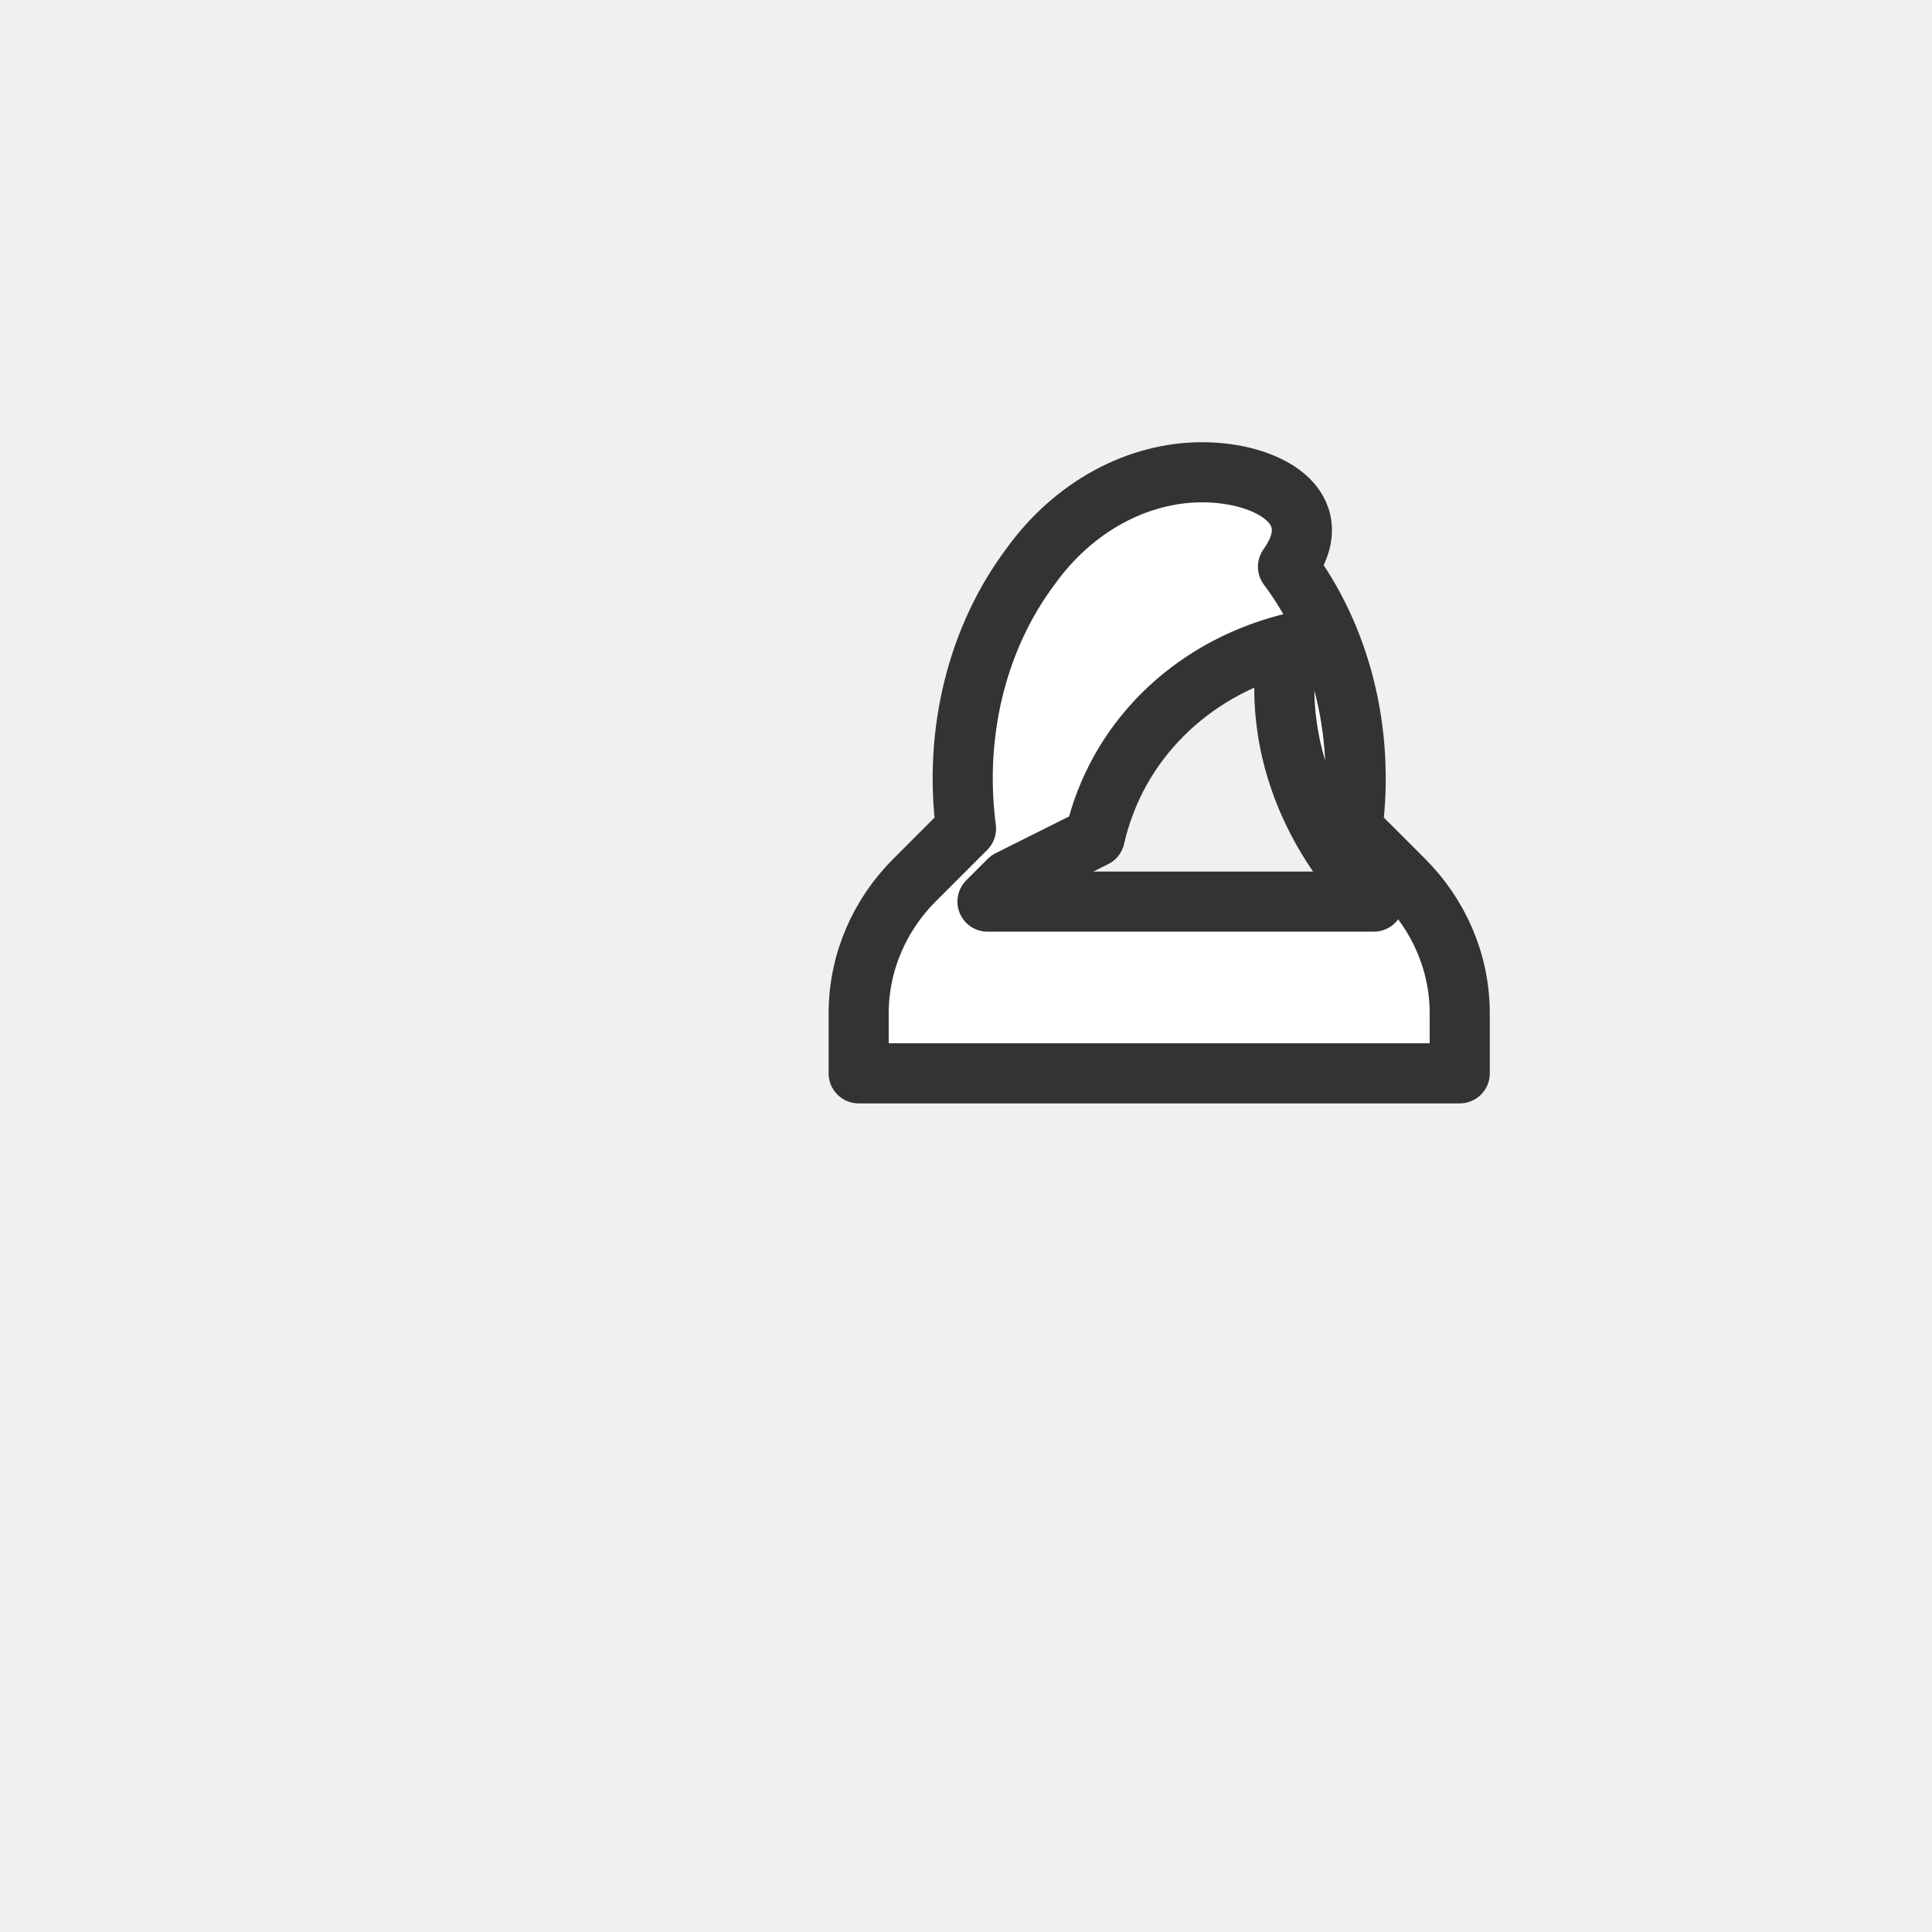
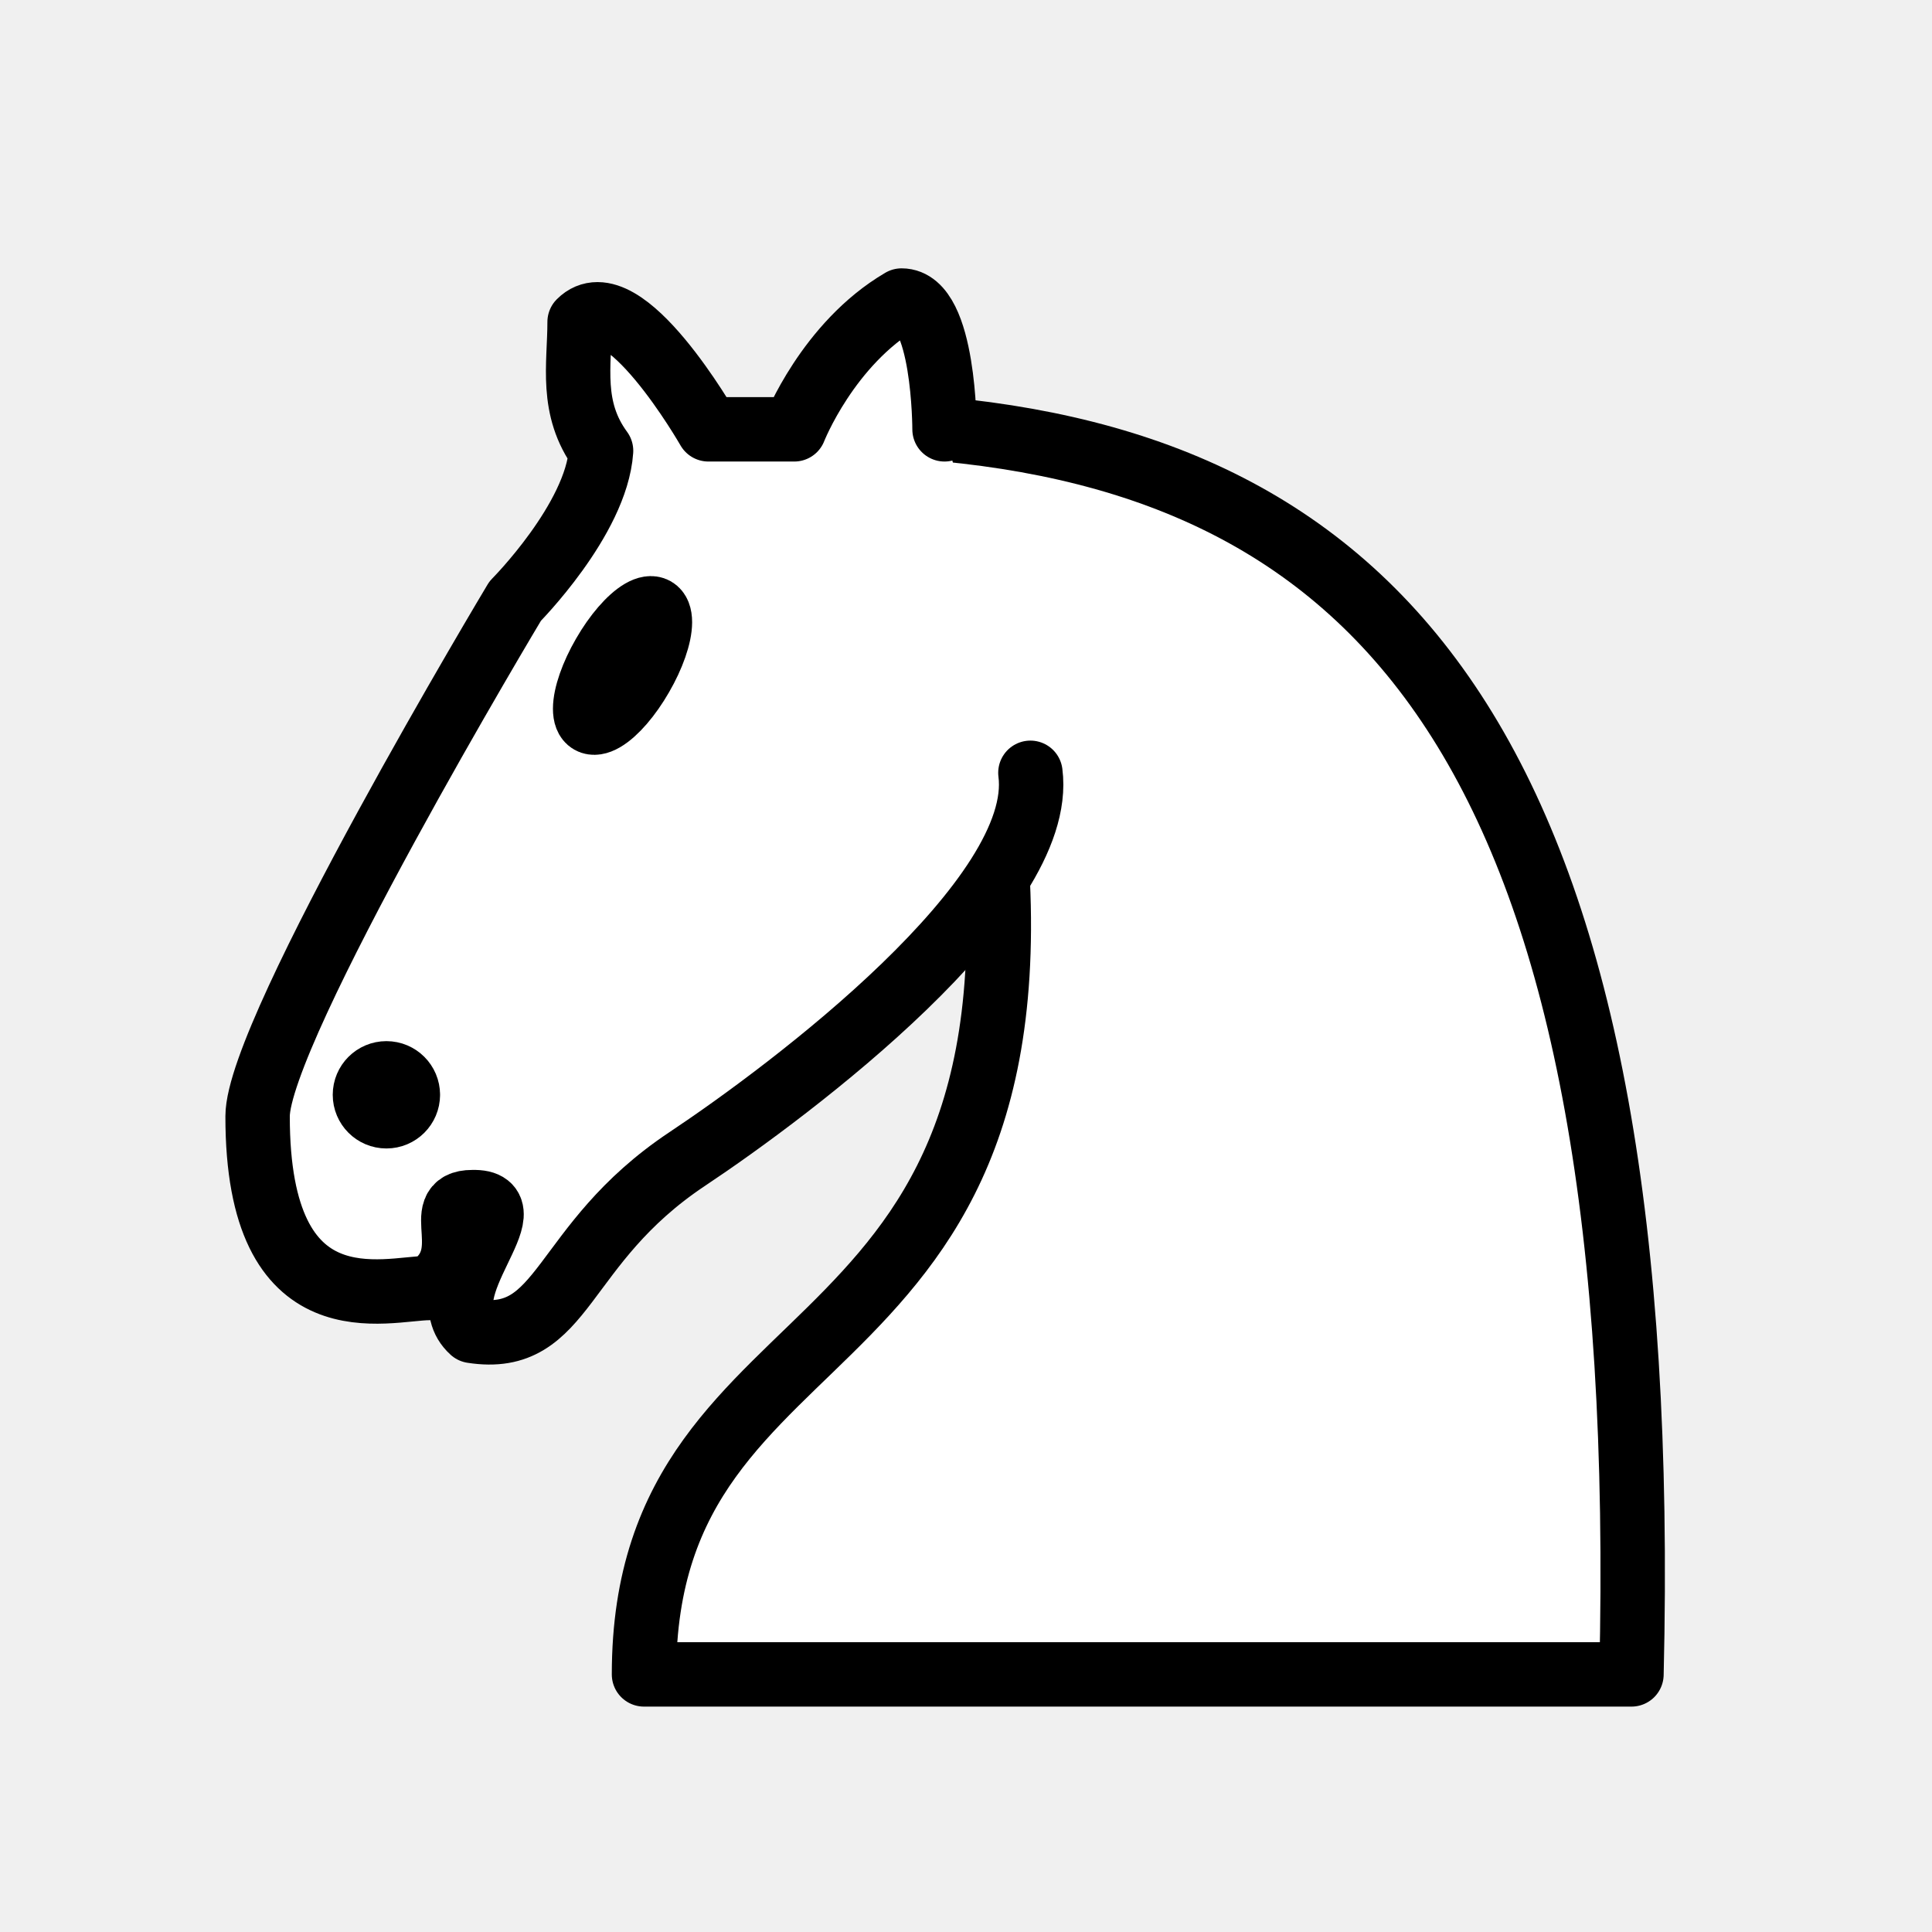
<svg xmlns="http://www.w3.org/2000/svg" viewBox="0 0 45 45">
-   <path d="M28 11c-1.5 0-3 .8-4 2.2-1.2 1.6-1.8 3.8-1.5 6.1l-1.2 1.2c-.8.8-1.3 1.9-1.3 3.1v1.4h14v-1.4c0-1.2-.5-2.3-1.3-3.1l-1.2-1.2c.3-2.3-.3-4.5-1.5-6.1C31 11.8 29.5 11 28 11zm-2.5 8.5c.5-2.2 2.2-3.9 4.5-4.5-.3 1.8.2 3.6 1.3 5.1l.7.9H23l.5-.5z" fill="#fff" stroke="#333" stroke-width="1.4" stroke-linejoin="round" />
+   <g fill="none" fill-rule="evenodd" stroke="#000" stroke-linecap="round" stroke-linejoin="round" stroke-width="1.5">
+     <path fill="#fff" d="M22 10c10.5 1 16.5 8 16 29H15c0-9 10-6.5 8-21" />
+     <path fill="#fff" d="M24 18c.38 2.91-5.55 7.37-8 9-3 2-2.82 4.34-5 4-1.042-.94 1.41-3.04 0-3-1 0 .19 1.23-1 2-1 0-4.003 1-4-4 0-2 6-12 6-12s1.89-1.9 2-3.5c-.73-.994-.5-2-.5-3 1-1 3 2.5 3 2.5h2s.78-1.992 2.5-3c1 0 1 3 1 3" />
+     <path fill="#000" d="M9.5 25.5a.5.5 0 1 1-1 0 .5.5 0 1 1 1 0m5.433-9.75a.5 1.5 30 1 1-.866-.5.5 1.5 30 1 1 .866.5" />
+   </g>
</svg>
